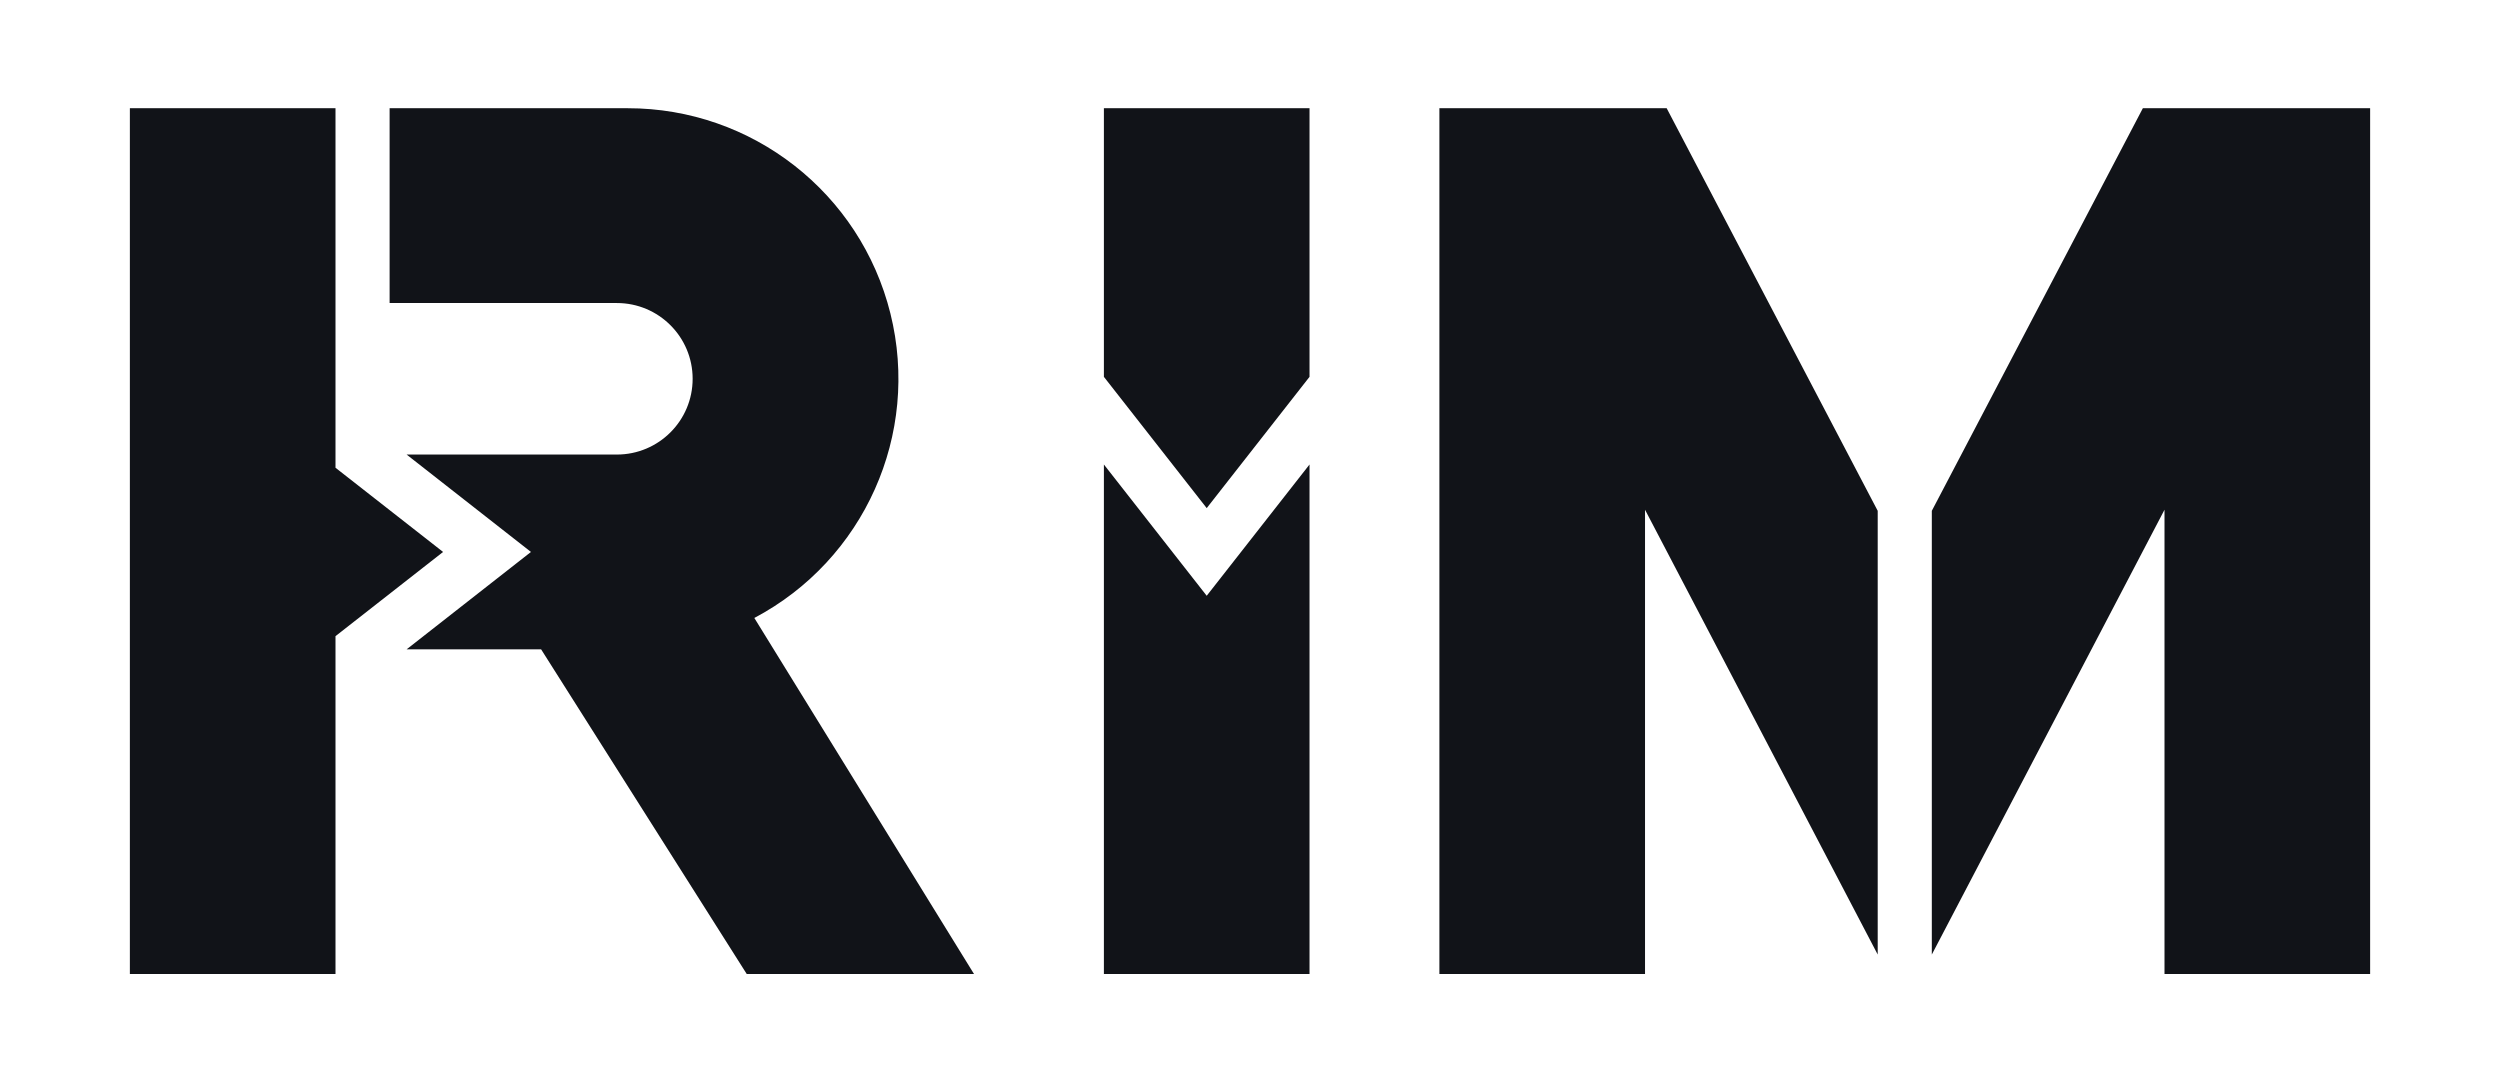
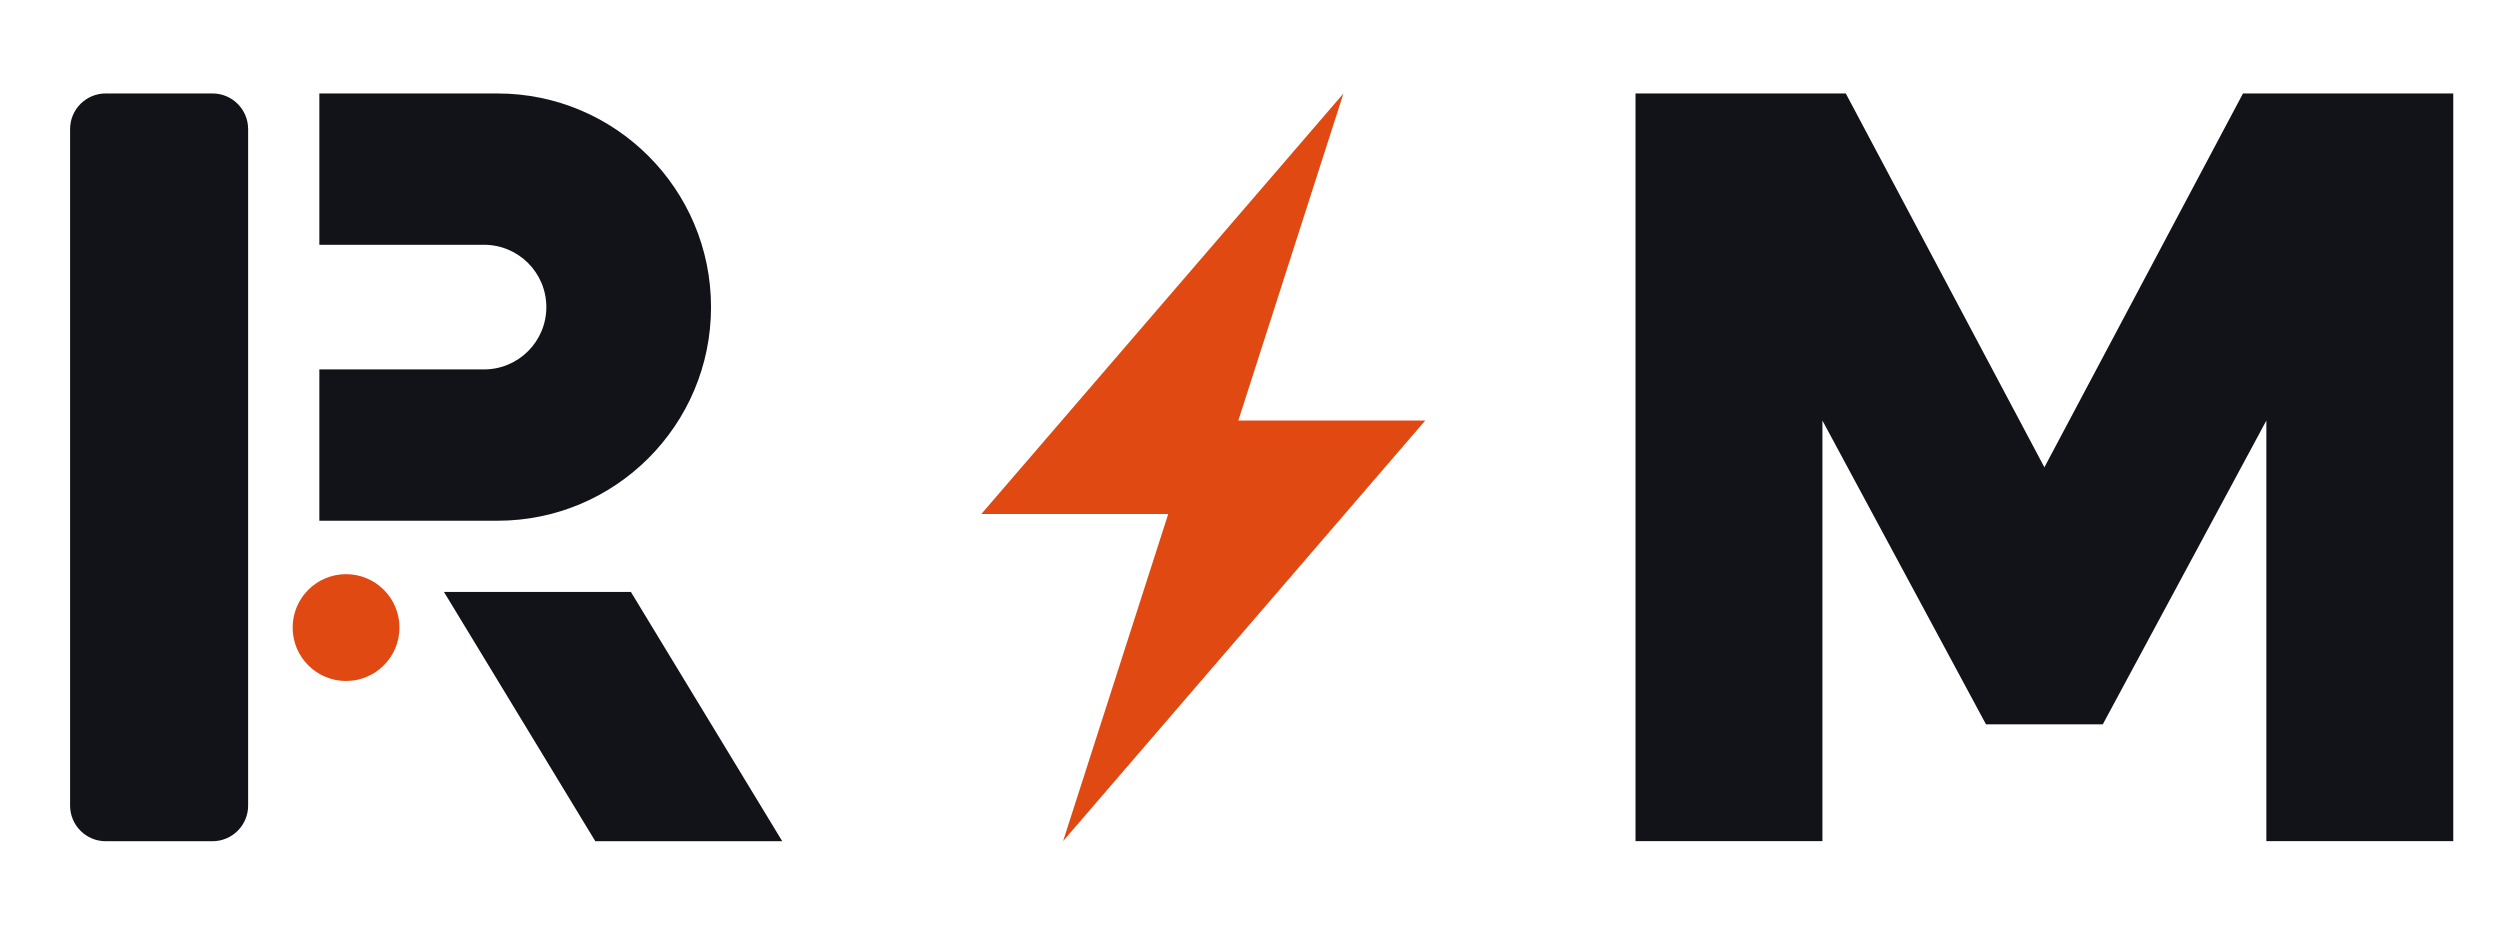
- <svg xmlns="http://www.w3.org/2000/svg" viewBox="0 0 231 100" role="img" aria-label="RIM">
+ <svg xmlns="http://www.w3.org/2000/svg" viewBox="0 0 214 80" role="img" aria-label="RIM">
  <g fill="#111318">
-     <path d="M12 10 H31 V43.22 L40.94 51 L31 58.78 V90 H12 Z" />
-     <path d="M36 10 H58 A25 25 0 0 1 69.7 57.1 L90 90 H69 L50 60 H37.57 L49.06 51 L37.57 42 H57 A7 7 0 0 0 57 28 H36 Z" />
-     <path d="M102 10 H121 V34.82 L111.5 46.95 L102 34.82 Z" />
-     <path d="M102 42.92 L111.5 55.05 L121 42.92 V90 H102 Z" />
-     <path d="M133 10 H154 L173.5 47.2 V88.2 L152 47.1 V90 H133 Z" />
-     <path d="M219 10 H198 L178.5 47.2 V88.2 L200 47.1 V90 H219 Z" />
+     <g transform="translate(-3.144 1.904) scale(.762)">
+       <rect x="12" y="8" width="20" height="84" rx="4" />
+       <path fill-rule="evenodd" d="M40 8 H60 A24 24 0 0 1 60 56 H40 Z M40 25 V39 H58.5 A7 7 0 0 0 58.5 25 Z" />
+       <path d="M54 64 H75 L92 92 H71 Z" />
+       <circle cx="43" cy="68" r="6" fill="#E04A12" />
+     </g>
+     <path d="M140 72 V8 H158 L175 40 L192 8 H210 V72 H194 V36 L180 62 H170 L156 36 V72 Z" />
  </g>
+   <path fill="#E04A12" d="M115 8 L84 44 H100 L91 72 L122 36 H106 Z" />
</svg>
